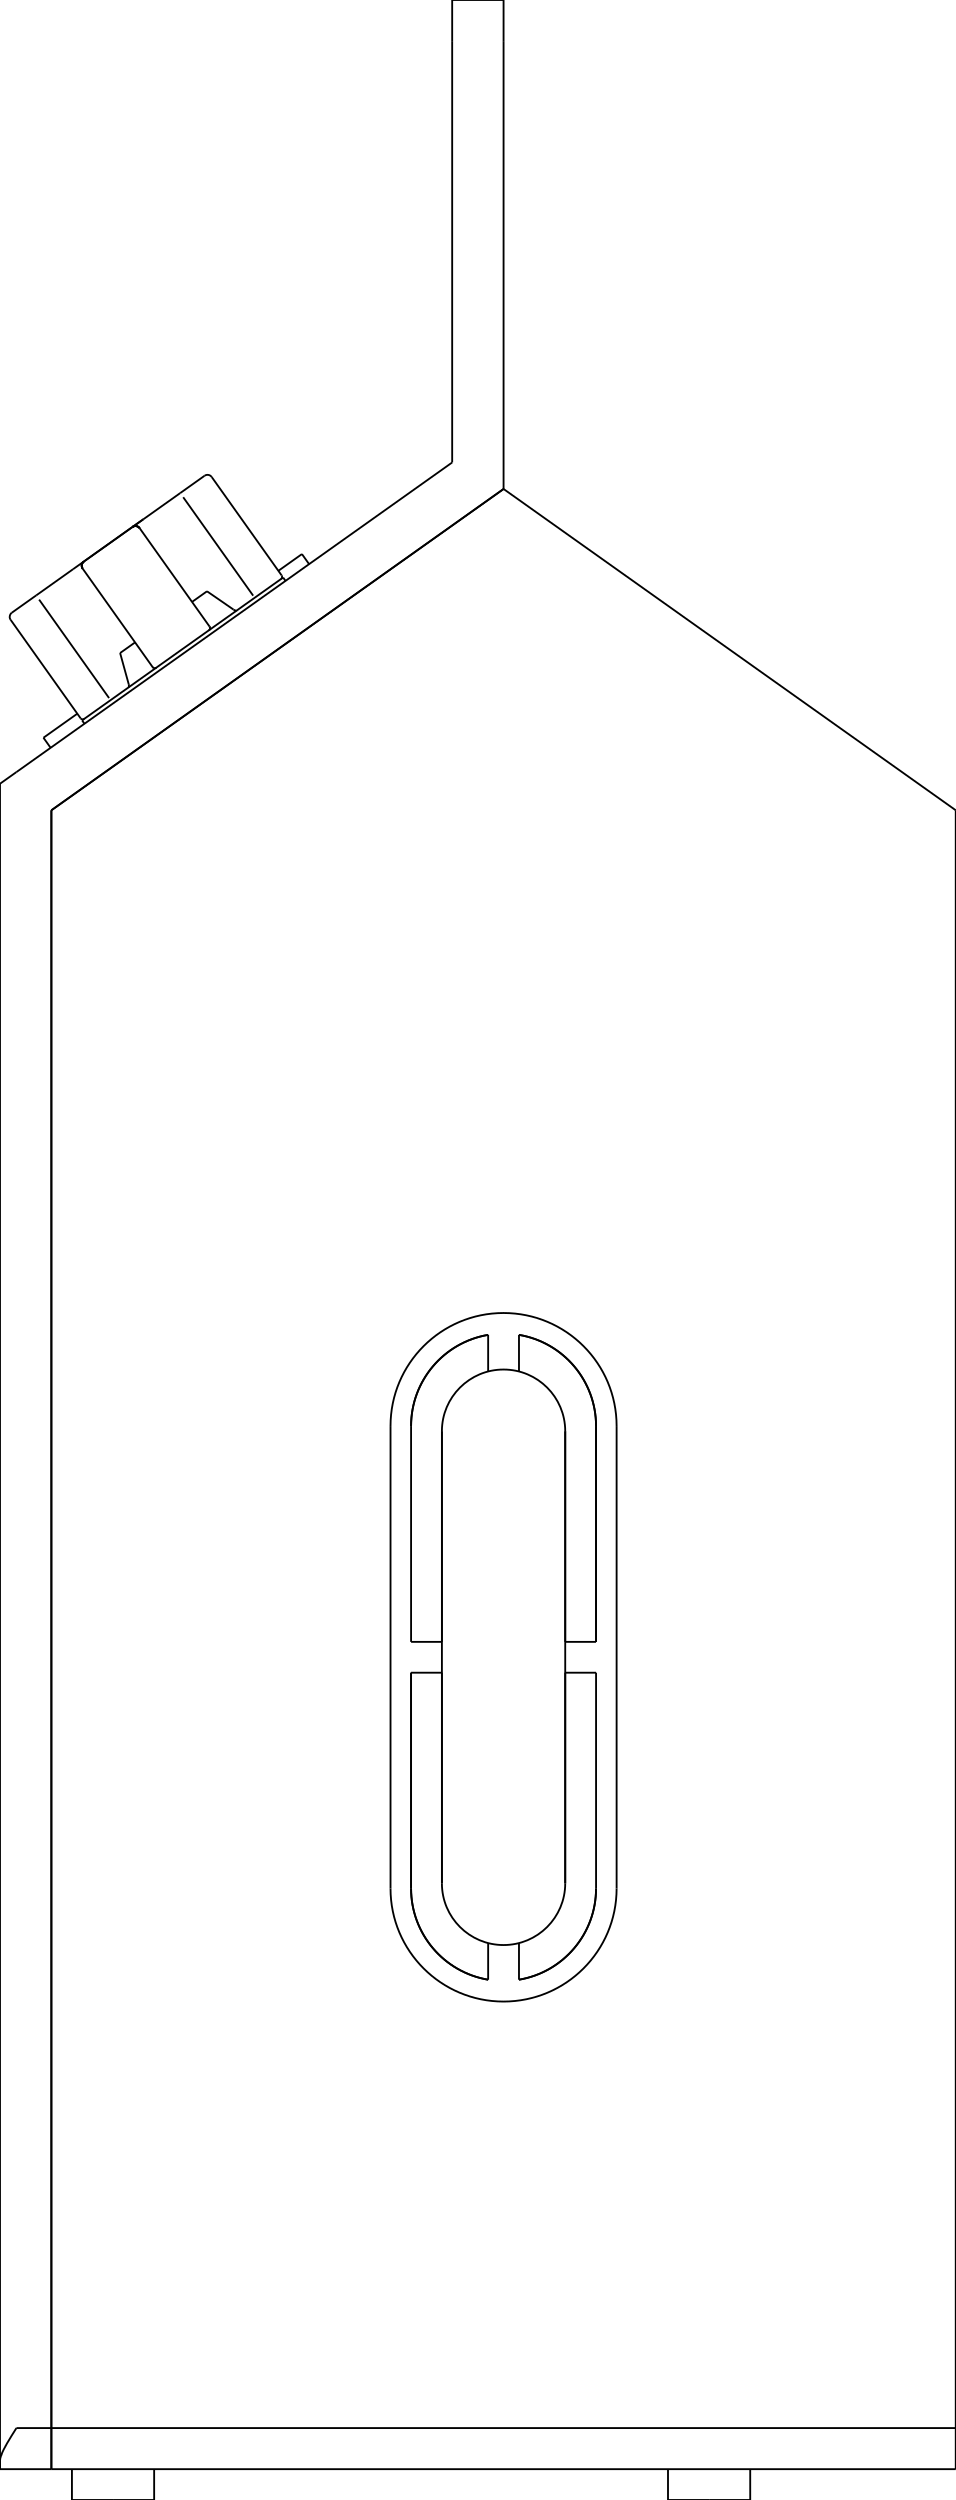
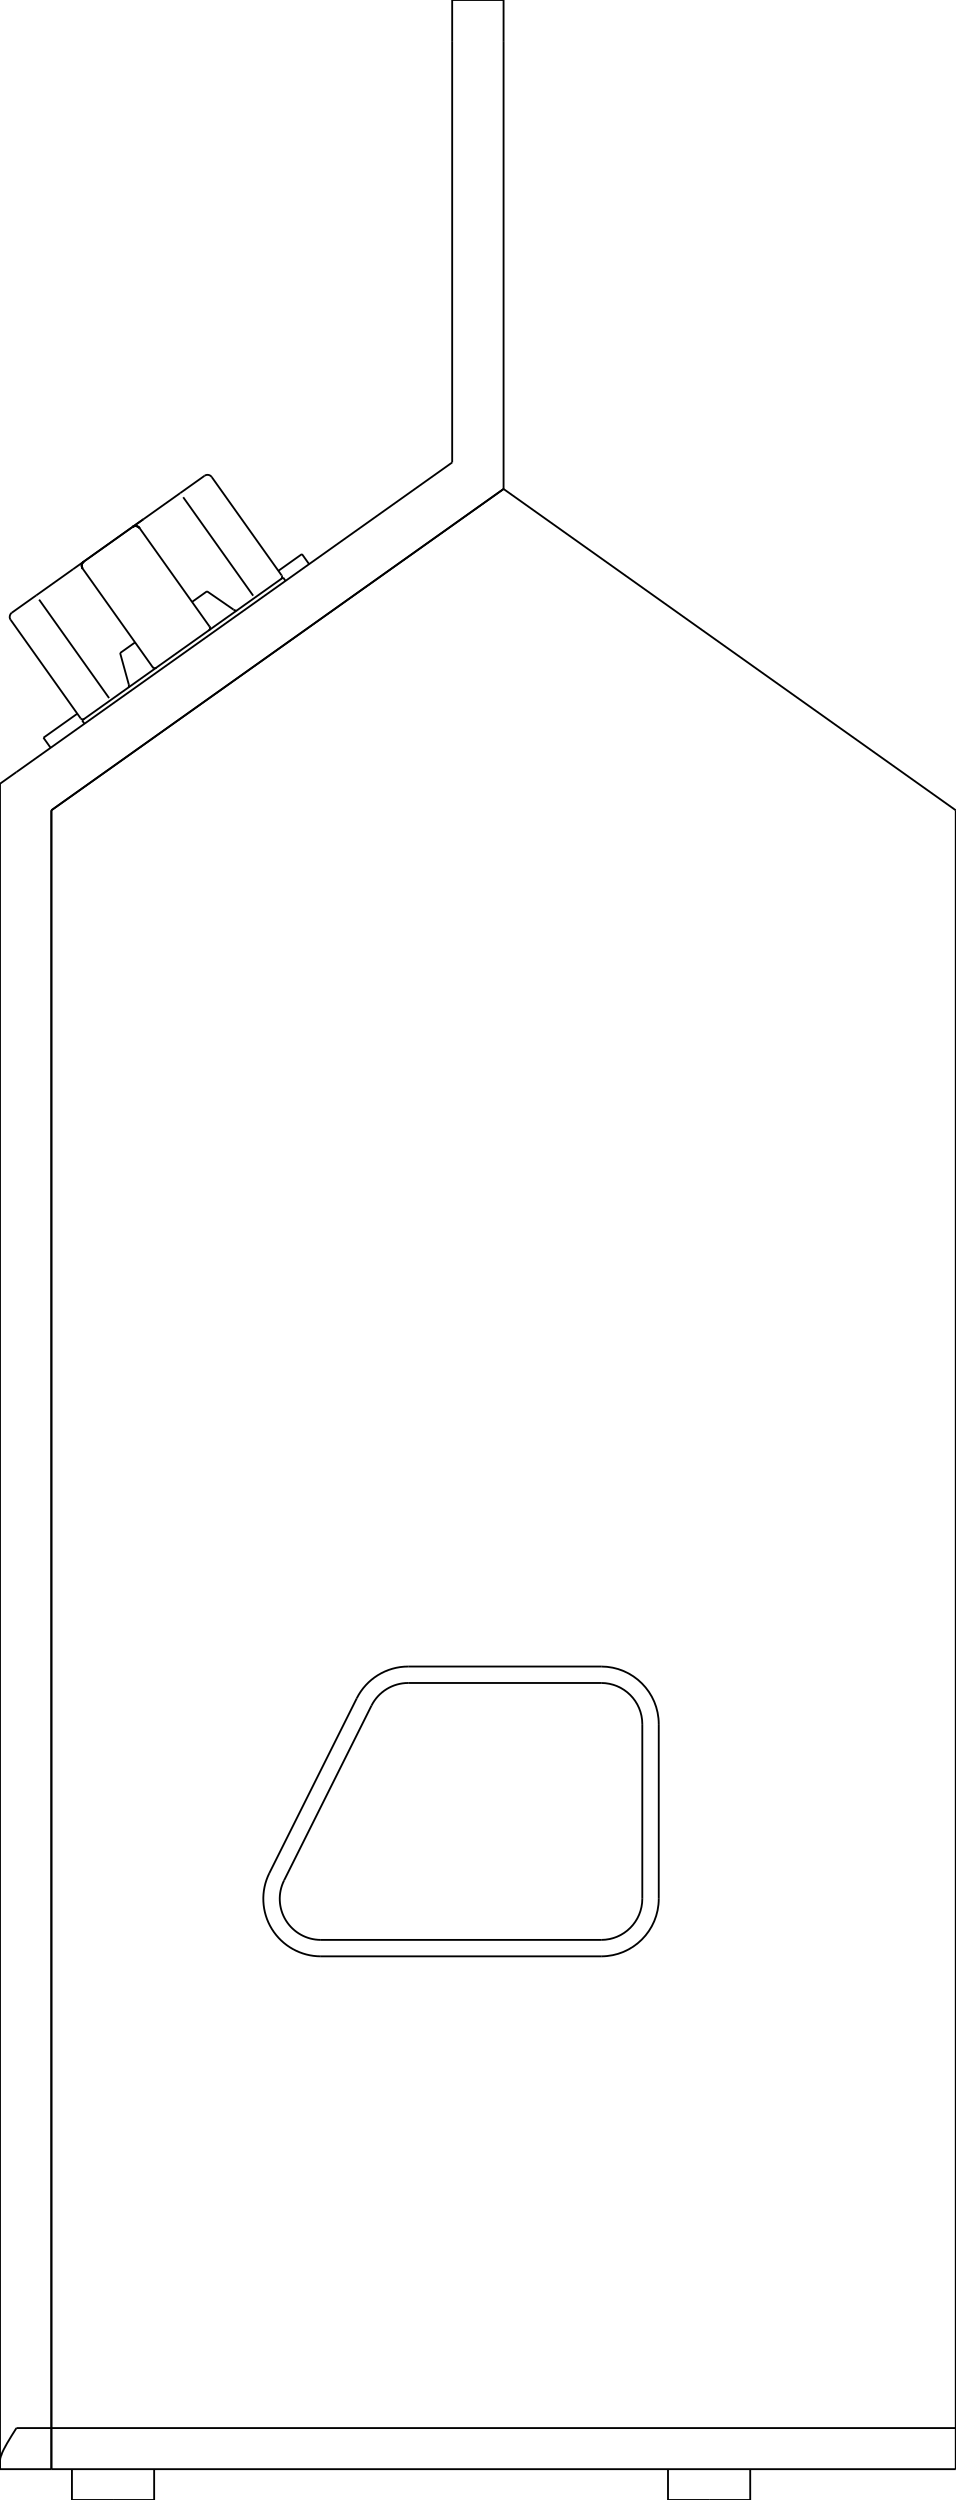
<svg xmlns="http://www.w3.org/2000/svg" width="93mm" height="243.263mm" viewBox="-4.440892098500626e-16 -241.263 93 243.263">
  <g fill="none" stroke="rgb(0, 0, 0)" stroke-linecap="butt" stroke-linejoin="miter" stroke-width="0.18" transform="scale(1, -1)">
    <path id="1" d=" M 15 -2 L 15 1 " />
    <path id="2" d=" M 7 -2 L 7 1 " />
    <path id="3" d=" M 73 -2 L 73 1 " />
    <path id="4" d=" M 65 -2 L 65 1 " />
    <path id="5" d=" M 4.229 169.477 L 4.924 168.499 " />
    <path id="6" d=" M 27.782 184.74 L 27.55 185.066 " />
    <path d="M7.841, 171.369 C7.916, 171.258 8.083, 171.23 8.19, 171.31 " />
    <path id="8" d=" M 1.036 180.947 L 7.841 171.369 " />
    <path id="9" d=" M 20.6 194.848 L 27.406 185.27 " />
    <path d="M1.036, 180.947 C1.011, 180.982 0.992, 181.018 0.976, 181.058  C0.893, 181.264 0.97, 181.519 1.154, 181.644 " />
  </g>
  <g fill="none" stroke="rgb(0, 0, 0)" stroke-linecap="butt" stroke-linejoin="miter" stroke-width="0.18" transform="scale(1, -1)">
    <path d="M0, 1.8 Q0, 1.691 0, 1.593  Q0, 1.498 0, 1.415  Q0, 1.335 0, 1.267  Q0, 1.236 0, 1.205  Q0, 1.178 0, 1.151  Q0, 1.128 0, 1.105  Q0, 1.086 0, 1.067  Q0, 1.053 0, 1.038  Q0, 1.027 0, 1.017  Q0, 1.011 0, 1.004  Q0, 1.002 0, 1 " />
    <path id="2" d=" M -3.52e-16 1.8 L 1.76e-14 165 " />
    <path d="M0, 1.8 Q0, 1.691 0, 1.593  Q0, 1.498 0, 1.415  Q0, 1.335 0, 1.267  Q0, 1.236 0, 1.205  Q0, 1.178 0, 1.151  Q0, 1.128 0, 1.105  Q0, 1.086 0, 1.067  Q0, 1.053 0, 1.038  Q0, 1.027 0, 1.017  Q0, 1.011 0, 1.004  Q0, 1.002 0, 1 " />
    <path d="M0, 1.826 L0, 1.826 " />
    <path d="M0.102, 2.312 L0.106, 2.324 " />
    <path d="M0.106, 2.324 L0.107, 2.327 " />
    <path d="M0.114, 2.347 L0.15, 2.444 " />
    <path d="M0.527, 3.23 L0.534, 3.242 " />
    <path d="M1.77636e-14, 165 Q0.005, 165.004 0.01, 165.007  Q0.025, 165.018 0.04, 165.029  Q0.065, 165.046 0.09, 165.064  Q0.124, 165.088 0.158, 165.113  Q0.202, 165.143 0.245, 165.174  Q0.297, 165.211 0.349, 165.248  Q0.409, 165.29 0.469, 165.333  Q0.536, 165.381 0.602, 165.428  Q0.676, 165.48 0.749, 165.532  Q0.827, 165.588 0.906, 165.644  Q0.989, 165.702 1.072, 165.761  Q1.158, 165.823 1.244, 165.884  Q1.42, 166.009 1.6, 166.137 " />
    <path id="10" d=" M 1.6 166.137 L 44 196.263 " />
    <path d="M-4.4062e-16, 1.8 C0, 1.96 0.042, 2.138 0.106, 2.322  C0.239, 2.705 0.456, 3.112 0.69, 3.52  C0.973, 4.01 1.287, 4.505 1.6, 5 " />
    <path id="12" d=" M 1.6 5 L 5 5 " />
    <path d="M5, 5 Q5, 4.551 5, 4.11  Q5, 3.894 5, 3.679  Q5, 3.472 5, 3.264  Q5, 3.068 5, 2.872  Q5, 2.689 5, 2.506  Q5, 2.339 5, 2.172  Q5, 2.022 5, 1.873  Q5, 1.743 5, 1.613  Q5, 1.505 5, 1.396  Q5, 1.31 5, 1.224  Q5, 1.162 5, 1.1  Q5, 1.063 5, 1.025  Q5, 1.013 5, 1 " />
    <path id="14" d=" M 0 1 L 5 1 " />
    <path id="15" d=" M 5 162.419 L 5 5 " />
    <path id="16" d=" M 44 196.263 L 44 237.263 " />
    <path id="17" d=" M 49 237.263 L 49 193.682 " />
    <path id="18" d=" M 49 193.682 L 5 162.419 " />
    <path d="M44, 241.263 Q44, 241.251 44, 241.238  Q44, 241.2 44, 241.163  Q44, 241.101 44, 241.039  Q44, 240.953 44, 240.867  Q44, 240.759 44, 240.65  Q44, 240.52 44, 240.39  Q44, 240.241 44, 240.092  Q44, 239.924 44, 239.757  Q44, 239.574 44, 239.391  Q44, 239.195 44, 238.999  Q44, 238.791 44, 238.584  Q44, 238.369 44, 238.153  Q44, 237.713 44, 237.263 " />
    <path d="M49, 241.263 Q49, 241.251 49, 241.238  Q49, 241.2 49, 241.163  Q49, 241.101 49, 241.039  Q49, 240.953 49, 240.867  Q49, 240.759 49, 240.65  Q49, 240.52 49, 240.39  Q49, 240.241 49, 240.092  Q49, 239.924 49, 239.757  Q49, 239.574 49, 239.391  Q49, 239.195 49, 238.999  Q49, 238.791 49, 238.584  Q49, 238.369 49, 238.153  Q49, 237.713 49, 237.263 " />
    <path id="21" d=" M 44 241.263 L 49 241.263 " />
-     <path d="M40 102.5 A9 9 0 0 0 47.5 111.374" />
-     <path d="M50.5 111.374 A9 9 0 0 0 58 102.5" />
-     <path id="24" d=" M 40 57.5 L 40 78.5 " />
-     <path d="M58 57.5 A9 9 0 0 0 50.5 48.626" />
-     <path d="M47.5 48.626 A9 9 0 0 0 40 57.5" />
-     <path id="27" d=" M 58 102.5 L 58 81.5 " />
-     <path id="28" d=" M 5 162.419 L 5 5 " />
+     <path id="22" d=" M 49 193.682 L 93 162.419 " />
+     <path id="23" d=" M 5 162.419 L 5 5 " />
    <path d="M5, 5 Q5, 4.551 5, 4.11  Q5, 3.894 5, 3.679  Q5, 3.472 5, 3.264  Q5, 3.068 5, 2.872  Q5, 2.689 5, 2.506  Q5, 2.339 5, 2.172  Q5, 2.022 5, 1.873  Q5, 1.743 5, 1.613  Q5, 1.505 5, 1.396  Q5, 1.31 5, 1.224  Q5, 1.162 5, 1.1  Q5, 1.063 5, 1.025  Q5, 1.013 5, 1 " />
-     <path id="30" d=" M 49 193.682 L 93 162.419 " />
-     <path id="31" d=" M 49 193.682 L 5 162.419 " />
-     <path id="32" d=" M 93 5 L 93 162.419 " />
-     <path id="33" d=" M 5 5 L 93 5 " />
-     <path d="M38 102.5 A11 11 0 0 0 60 102.5" />
-     <path id="35" d=" M 38 57.5 L 38 102.5 " />
-     <path id="36" d=" M 60 102.5 L 60 57.5 " />
-     <path d="M60 57.5 A11 11 0 0 0 38 57.5" />
+     <path id="25" d=" M 49 193.682 L 5 162.419 " />
    <path d="M93, 5 L93, 4.552  L93, 4.11  L93, 3.679  L93, 3.264  L93, 2.872  L93, 2.506  L93, 2.172  L93, 1.873  L93, 1.613  L93, 1.396  L93, 1.224  L93, 1.1  L93, 1.025  L93, 1 " />
-     <path id="39" d=" M 5 1 L 93 1 " />
-     <path id="40" d=" M 43 78.5 L 43 58 " />
-     <path id="41" d=" M 43 102 L 43 81.5 " />
-     <path id="42" d=" M 55 81.5 L 55 102 " />
-     <path id="43" d=" M 55 58 L 55 78.5 " />
-     <path d="M40 102.5 A9 9 0 0 0 47.5 111.374" />
-     <path id="45" d=" M 40 81.5 L 40 102.5 " />
-     <path id="46" d=" M 40 81.5 L 43 81.5 " />
-     <path id="47" d=" M 40 78.5 L 43 78.5 " />
-     <path id="48" d=" M 40 57.5 L 40 78.5 " />
-     <path d="M47.5 48.626 A9 9 0 0 0 40 57.5" />
-     <path id="50" d=" M 47.5 48.626 L 47.5 52.191 " />
-     <path id="51" d=" M 50.5 48.626 L 50.5 52.191 " />
-     <path d="M58 57.5 A9 9 0 0 0 50.5 48.626" />
-     <path id="53" d=" M 58 78.5 L 58 57.5 " />
-     <path id="54" d=" M 55 78.5 L 58 78.5 " />
-     <path id="55" d=" M 55 81.5 L 58 81.5 " />
-     <path id="56" d=" M 58 102.5 L 58 81.5 " />
-     <path d="M50.5 111.374 A9 9 0 0 0 58 102.5" />
-     <path id="58" d=" M 50.5 107.809 L 50.5 111.374 " />
-     <path id="59" d=" M 47.5 107.809 L 47.5 111.374 " />
-     <path id="60" d=" M 43 102 L 43 58 " />
-     <path d="M43 58 A6 6 0 0 1 55 58" />
-     <path id="62" d=" M 55 58 L 55 102 " />
-     <path d="M55 102 A6 6 0 0 1 43 102" />
+     <path id="27" d=" M 93 5 L 93 162.419 " />
+     <path id="28" d=" M 5 5 L 93 5 " />
+     <path id="29" d=" M 5 1 L 93 1 " />
+     <path d="M27.644 58.289 A4 4 0 0 1 31.222 52.5" />
+     <path id="31" d=" M 36.144 75.289 L 27.644 58.289 " />
+     <path id="32" d=" M 31.222 52.5 L 58.5 52.5 " />
+     <path d="M39.722 77.5 A4 4 0 0 1 36.144 75.289" />
+     <path d="M58.5 52.5 A4 4 0 0 1 62.5 56.5" />
+     <path id="35" d=" M 58.5 77.5 L 39.722 77.5 " />
+     <path id="36" d=" M 62.5 56.5 L 62.5 73.5 " />
+     <path d="M62.5 73.5 A4 4 0 0 1 58.5 77.5" />
+     <path d="M26.213 59.004 A5.6 5.6 0 0 1 31.222 50.9" />
+     <path id="39" d=" M 34.713 76.004 L 26.213 59.004 " />
+     <path id="40" d=" M 31.222 50.9 L 58.5 50.9 " />
+     <path d="M39.722 79.1 A5.6 5.6 0 0 1 34.713 76.004" />
+     <path d="M58.5 50.9 A5.6 5.6 0 0 1 64.1 56.5" />
+     <path id="43" d=" M 58.5 79.1 L 39.722 79.1 " />
+     <path id="44" d=" M 64.1 56.5 L 64.1 73.5 " />
+     <path d="M64.1 73.5 A5.6 5.6 0 0 1 58.5 79.1" />
    <path d="M11, -2 L11.448, -2  L11.89, -2  L12.321, -2  L12.736, -2  L13.128, -2  L13.494, -2  L13.828, -2  L14.127, -2  L14.387, -2  L14.604, -2  L14.775, -2  L14.9, -2  L14.975, -2  L15, -2 " />
    <path d="M7, -2 Q7.013, -2 7.025, -2  Q7.063, -2 7.1, -2  Q7.162, -2 7.224, -2  Q7.31, -2 7.396, -2  Q7.505, -2 7.613, -2  Q7.743, -2 7.873, -2  Q8.022, -2 8.172, -2  Q8.339, -2 8.506, -2  Q8.689, -2 8.872, -2  Q9.068, -2 9.264, -2  Q9.472, -2 9.679, -2  Q9.894, -2 10.11, -2  Q10.551, -2 11, -2 " />
    <path d="M69, -2 L69.448, -2  L69.89, -2  L70.321, -2  L70.736, -2  L71.128, -2  L71.494, -2  L71.828, -2  L72.127, -2  L72.387, -2  L72.604, -2  L72.775, -2  L72.9, -2  L72.975, -2  L73, -2 " />
    <path d="M65, -2 Q65.013, -2 65.025, -2  Q65.063, -2 65.1, -2  Q65.162, -2 65.225, -2  Q65.31, -2 65.396, -2  Q65.505, -2 65.613, -2  Q65.743, -2 65.873, -2  Q66.022, -2 66.172, -2  Q66.339, -2 66.506, -2  Q66.689, -2 66.872, -2  Q67.068, -2 67.264, -2  Q67.472, -2 67.679, -2  Q67.894, -2 68.11, -2  Q68.551, -2 69, -2 " />
    <path d="M7.523, 171.817 L7.134, 171.541  L6.756, 171.272  L6.393, 171.014  L6.048, 170.77  L5.726, 170.54  L5.428, 170.329  L5.158, 170.137  L4.919, 169.967  L4.713, 169.82  L4.541, 169.698  L4.405, 169.602  L4.308, 169.533  L4.249, 169.491  L4.229, 169.477 " />
-     <path id="69" d=" M 29.381 187.348 L 30.076 186.37 " />
+     <path id="51" d=" M 29.381 187.348 L 30.076 186.37 " />
    <path d="M29.381, 187.348 L29.368, 187.339  L29.329, 187.311  L29.264, 187.265  L29.175, 187.201  L29.06, 187.12  L28.922, 187.022  L28.76, 186.907  L28.577, 186.777  L28.372, 186.631  L28.148, 186.472  L27.906, 186.3  L27.648, 186.116  L27.374, 185.922  L27.087, 185.718 " />
    <path d="M7.986, 171.165 L8.231, 171.339  L8.955, 171.853  L10.12, 172.681  L11.669, 173.782  L13.524, 175.1  L15.592, 176.569  L17.768, 178.116  L19.945, 179.662  L22.013, 181.131  L23.867, 182.449  L25.416, 183.55  L26.582, 184.378  L27.305, 184.892  L27.55, 185.066 " />
-     <path id="72" d=" M 8.218 170.839 L 7.986 171.165 " />
+     <path id="54" d=" M 8.218 170.839 L 7.986 171.165 " />
    <path d="M12.522, 174.695 C12.562, 174.561 12.545, 174.401 12.491, 174.366 " />
    <path d="M11.688, 177.721 C12.068, 177.99 12.566, 178.345 13.143, 178.755 " />
    <path d="M14.852, 176.35 Q14.876, 176.316 14.909, 176.292 " />
    <path d="M15.127, 176.255 Q15.167, 176.267 15.2, 176.291 " />
    <path d="M12.522, 174.695 C12.211, 175.795 11.934, 176.799 11.688, 177.721 " />
    <path d="M20.395 180.289 A0.25 0.25 0 0 0 20.336 179.94" />
    <path d="M14.852 176.35 A0.25 0.25 0 0 1 15.2 176.291" />
    <path d="M20.395, 180.289 Q20.419, 180.255 20.431, 180.215 " />
    <path d="M20.394, 179.997 Q20.37, 179.964 20.336, 179.94 " />
    <path d="M18.686, 182.693 C19.264, 183.104 19.762, 183.458 20.141, 183.727 " />
    <path d="M20.141, 183.727 C20.931, 183.192 21.788, 182.6 22.725, 181.944 " />
    <path d="M22.725, 181.944 C22.838, 181.863 22.994, 181.826 23.046, 181.866 " />
    <path d="M27.406 185.27 A0.25 0.25 0 0 0 27.347 184.921" />
-     <path id="86" d=" M 3.807 182.917 L 10.613 173.338 " />
-     <path id="87" d=" M 8.046 185.928 L 14.852 176.35 " />
-     <path id="88" d=" M 13.589 189.867 L 20.395 180.289 " />
-     <path id="89" d=" M 17.828 192.879 L 24.634 183.301 " />
+     <path id="68" d=" M 3.807 182.917 L 10.613 173.338 " />
+     <path id="69" d=" M 8.046 185.928 L 14.852 176.35 " />
+     <path id="70" d=" M 13.589 189.867 L 20.395 180.289 " />
+     <path id="71" d=" M 17.828 192.879 L 24.634 183.301 " />
    <path d="M8.046 185.928 A0.5 0.5 0 0 0 8.164 186.626" />
    <path d="M8.164, 186.626 L8.223, 186.668  L8.398, 186.792  L8.68, 186.992  L9.054, 187.258  L9.503, 187.577  L10.002, 187.932  L10.528, 188.305  L11.054, 188.679  L11.554, 189.034  L12.002, 189.353  L12.377, 189.619  L12.658, 189.819  L12.833, 189.943  L12.892, 189.985 " />
    <path d="M13.589 189.867 A0.5 0.5 0 0 1 12.892 189.985" />
    <path d="M3.518, 183.324 L3.253, 183.136  L2.992, 182.95  L2.737, 182.769  L2.492, 182.595  L2.26, 182.43  L2.044, 182.277  L1.846, 182.136  L1.669, 182.011  L1.516, 181.902  L1.388, 181.811  L1.286, 181.739  L1.213, 181.687  L1.169, 181.655  L1.154, 181.644 " />
-     <path id="94" d=" M 7.104 185.873 L 3.518 183.324 " />
+     <path id="76" d=" M 7.104 185.873 L 3.518 183.324 " />
    <path d="M13.589 189.867 A0.5 0.5 0 0 1 12.892 189.985" />
    <path d="M12.892, 189.985 L12.833, 189.943  L12.658, 189.819  L12.377, 189.619  L12.002, 189.353  L11.554, 189.034  L11.054, 188.679  L10.528, 188.305  L10.002, 187.932  L9.503, 187.577  L9.054, 187.258  L8.68, 186.992  L8.398, 186.792  L8.223, 186.668  L8.164, 186.626 " />
    <path d="M8.046 185.928 A0.5 0.5 0 0 0 8.164 186.626" />
-     <path id="98" d=" M 17.539 193.286 L 13.952 190.738 " />
+     <path id="80" d=" M 17.539 193.286 L 13.952 190.738 " />
    <path d="M20.6 194.848 A0.5 0.5 0 0 1 19.903 194.966" />
    <path d="M19.903, 194.966 Q19.895, 194.961 19.888, 194.956  Q19.866, 194.94 19.843, 194.924  Q19.807, 194.898 19.77, 194.872  Q19.719, 194.836 19.669, 194.8  Q19.605, 194.754 19.541, 194.709  Q19.464, 194.654 19.387, 194.6  Q19.299, 194.537 19.21, 194.474  Q19.112, 194.404 19.013, 194.334  Q18.905, 194.257 18.797, 194.18  Q18.68, 194.098 18.564, 194.015  Q18.442, 193.928 18.32, 193.841  Q18.192, 193.751 18.065, 193.66  Q17.804, 193.475 17.539, 193.286 " />
    <path d="M12.892, 189.985 C12.895, 189.987 12.897, 189.988 12.899, 189.99  C12.906, 189.994 12.912, 189.999 12.919, 190.004  C12.93, 190.012 12.941, 190.019 12.952, 190.027  C12.967, 190.038 12.982, 190.049 12.997, 190.06  C13.016, 190.073 13.036, 190.087 13.055, 190.1  C13.078, 190.117 13.101, 190.133 13.123, 190.149  C13.15, 190.168 13.176, 190.187 13.203, 190.206  C13.232, 190.227 13.262, 190.248 13.291, 190.269  C13.324, 190.291 13.356, 190.314 13.388, 190.337  C13.423, 190.362 13.457, 190.387 13.492, 190.411  C13.636, 190.513 13.793, 190.625 13.952, 190.738 " />
    <path d="M13.952, 190.738 Q13.772, 190.61 13.602, 190.489  Q13.491, 190.41 13.388, 190.337  Q13.34, 190.303 13.291, 190.269  Q13.247, 190.237 13.203, 190.206  Q13.163, 190.177 13.123, 190.149  Q13.089, 190.125 13.055, 190.1  Q13.026, 190.08 12.997, 190.06  Q12.975, 190.043 12.952, 190.027  Q12.935, 190.016 12.919, 190.004  Q12.909, 189.997 12.899, 189.99  Q12.896, 189.987 12.892, 189.985 " />
    <path d="M8.164, 186.626 C8.162, 186.624 8.16, 186.622 8.158, 186.621  C8.151, 186.616 8.144, 186.611 8.138, 186.607  C8.127, 186.599 8.116, 186.591 8.105, 186.583  C8.09, 186.573 8.074, 186.562 8.059, 186.551  C8.04, 186.537 8.021, 186.524 8.002, 186.51  C7.979, 186.494 7.956, 186.478 7.933, 186.461  C7.907, 186.443 7.88, 186.424 7.854, 186.405  C7.824, 186.384 7.795, 186.363 7.765, 186.342  C7.733, 186.319 7.701, 186.296 7.668, 186.273  C7.634, 186.249 7.599, 186.224 7.564, 186.199  C7.42, 186.097 7.263, 185.985 7.104, 185.873 " />
    <path d="M8.046 185.928 A0.5 0.5 0 0 0 8.164 186.626" />
    <path d="M8.046 185.928 A0.5 0.5 0 0 0 8.164 186.626" />
    <path d="M13.589 189.867 A0.5 0.5 0 0 1 12.892 189.985" />
    <path d="M13.589 189.867 A0.5 0.5 0 0 1 12.892 189.985" />
  </g>
</svg>
